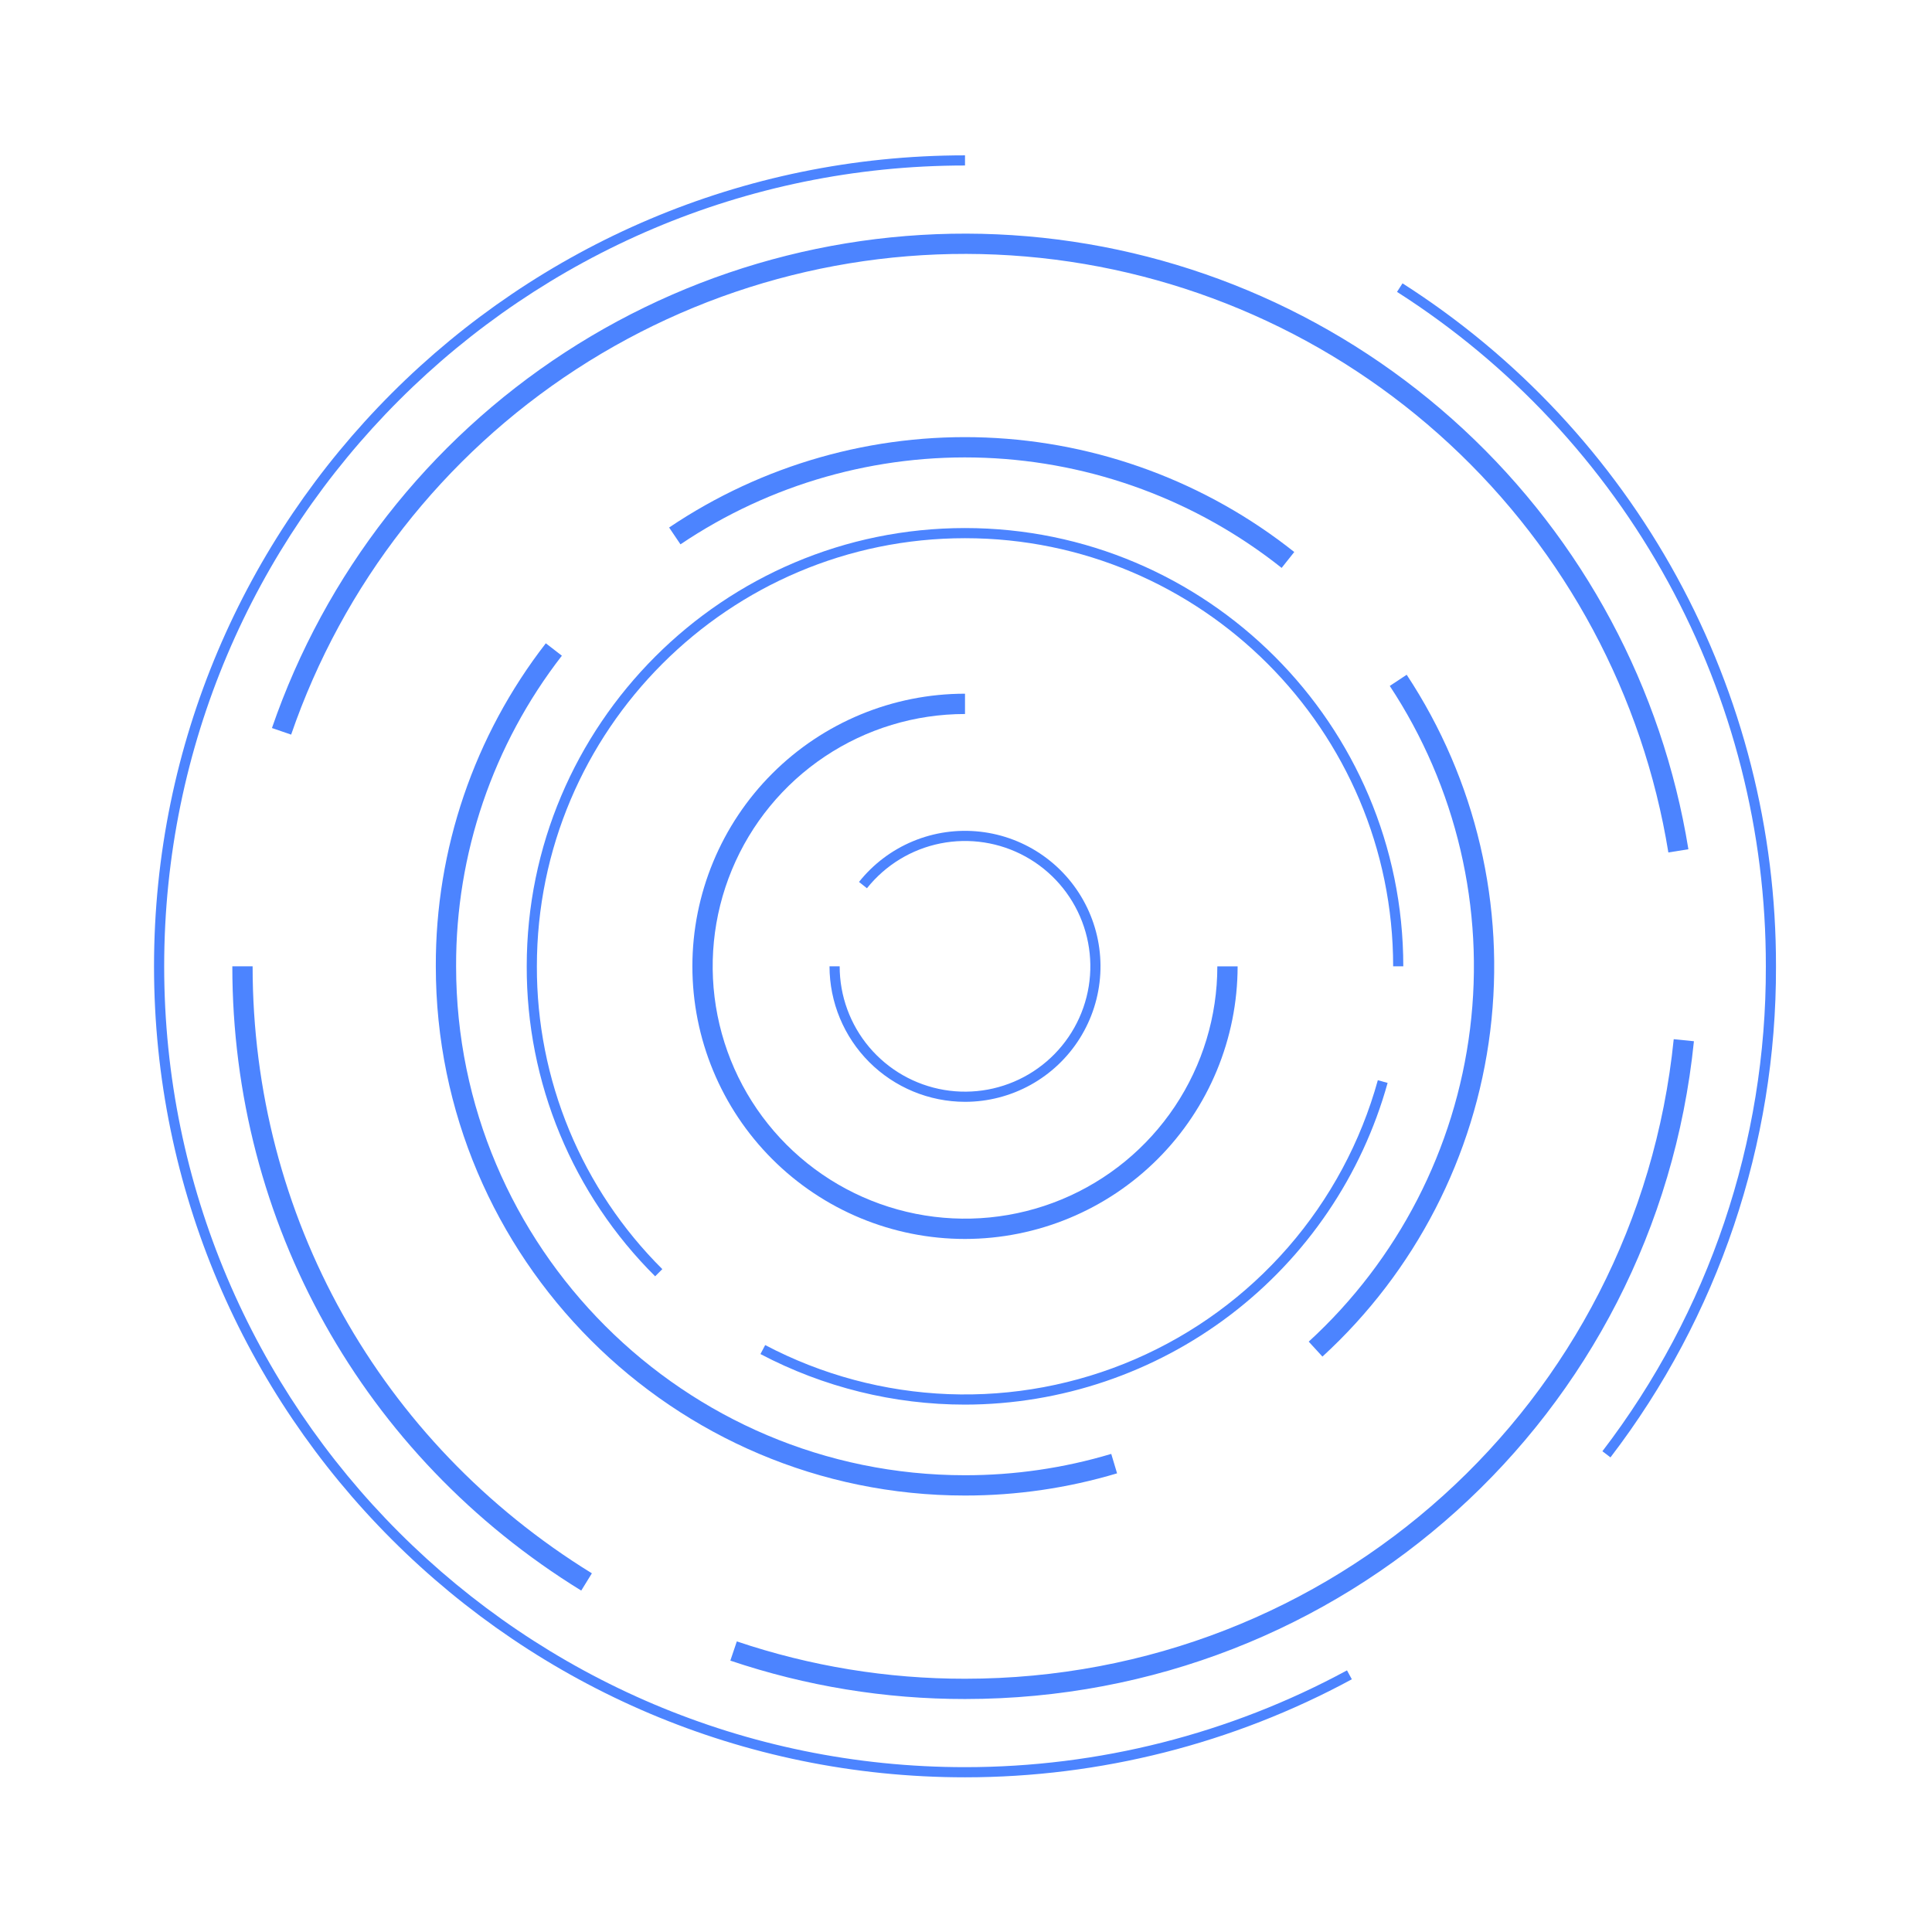
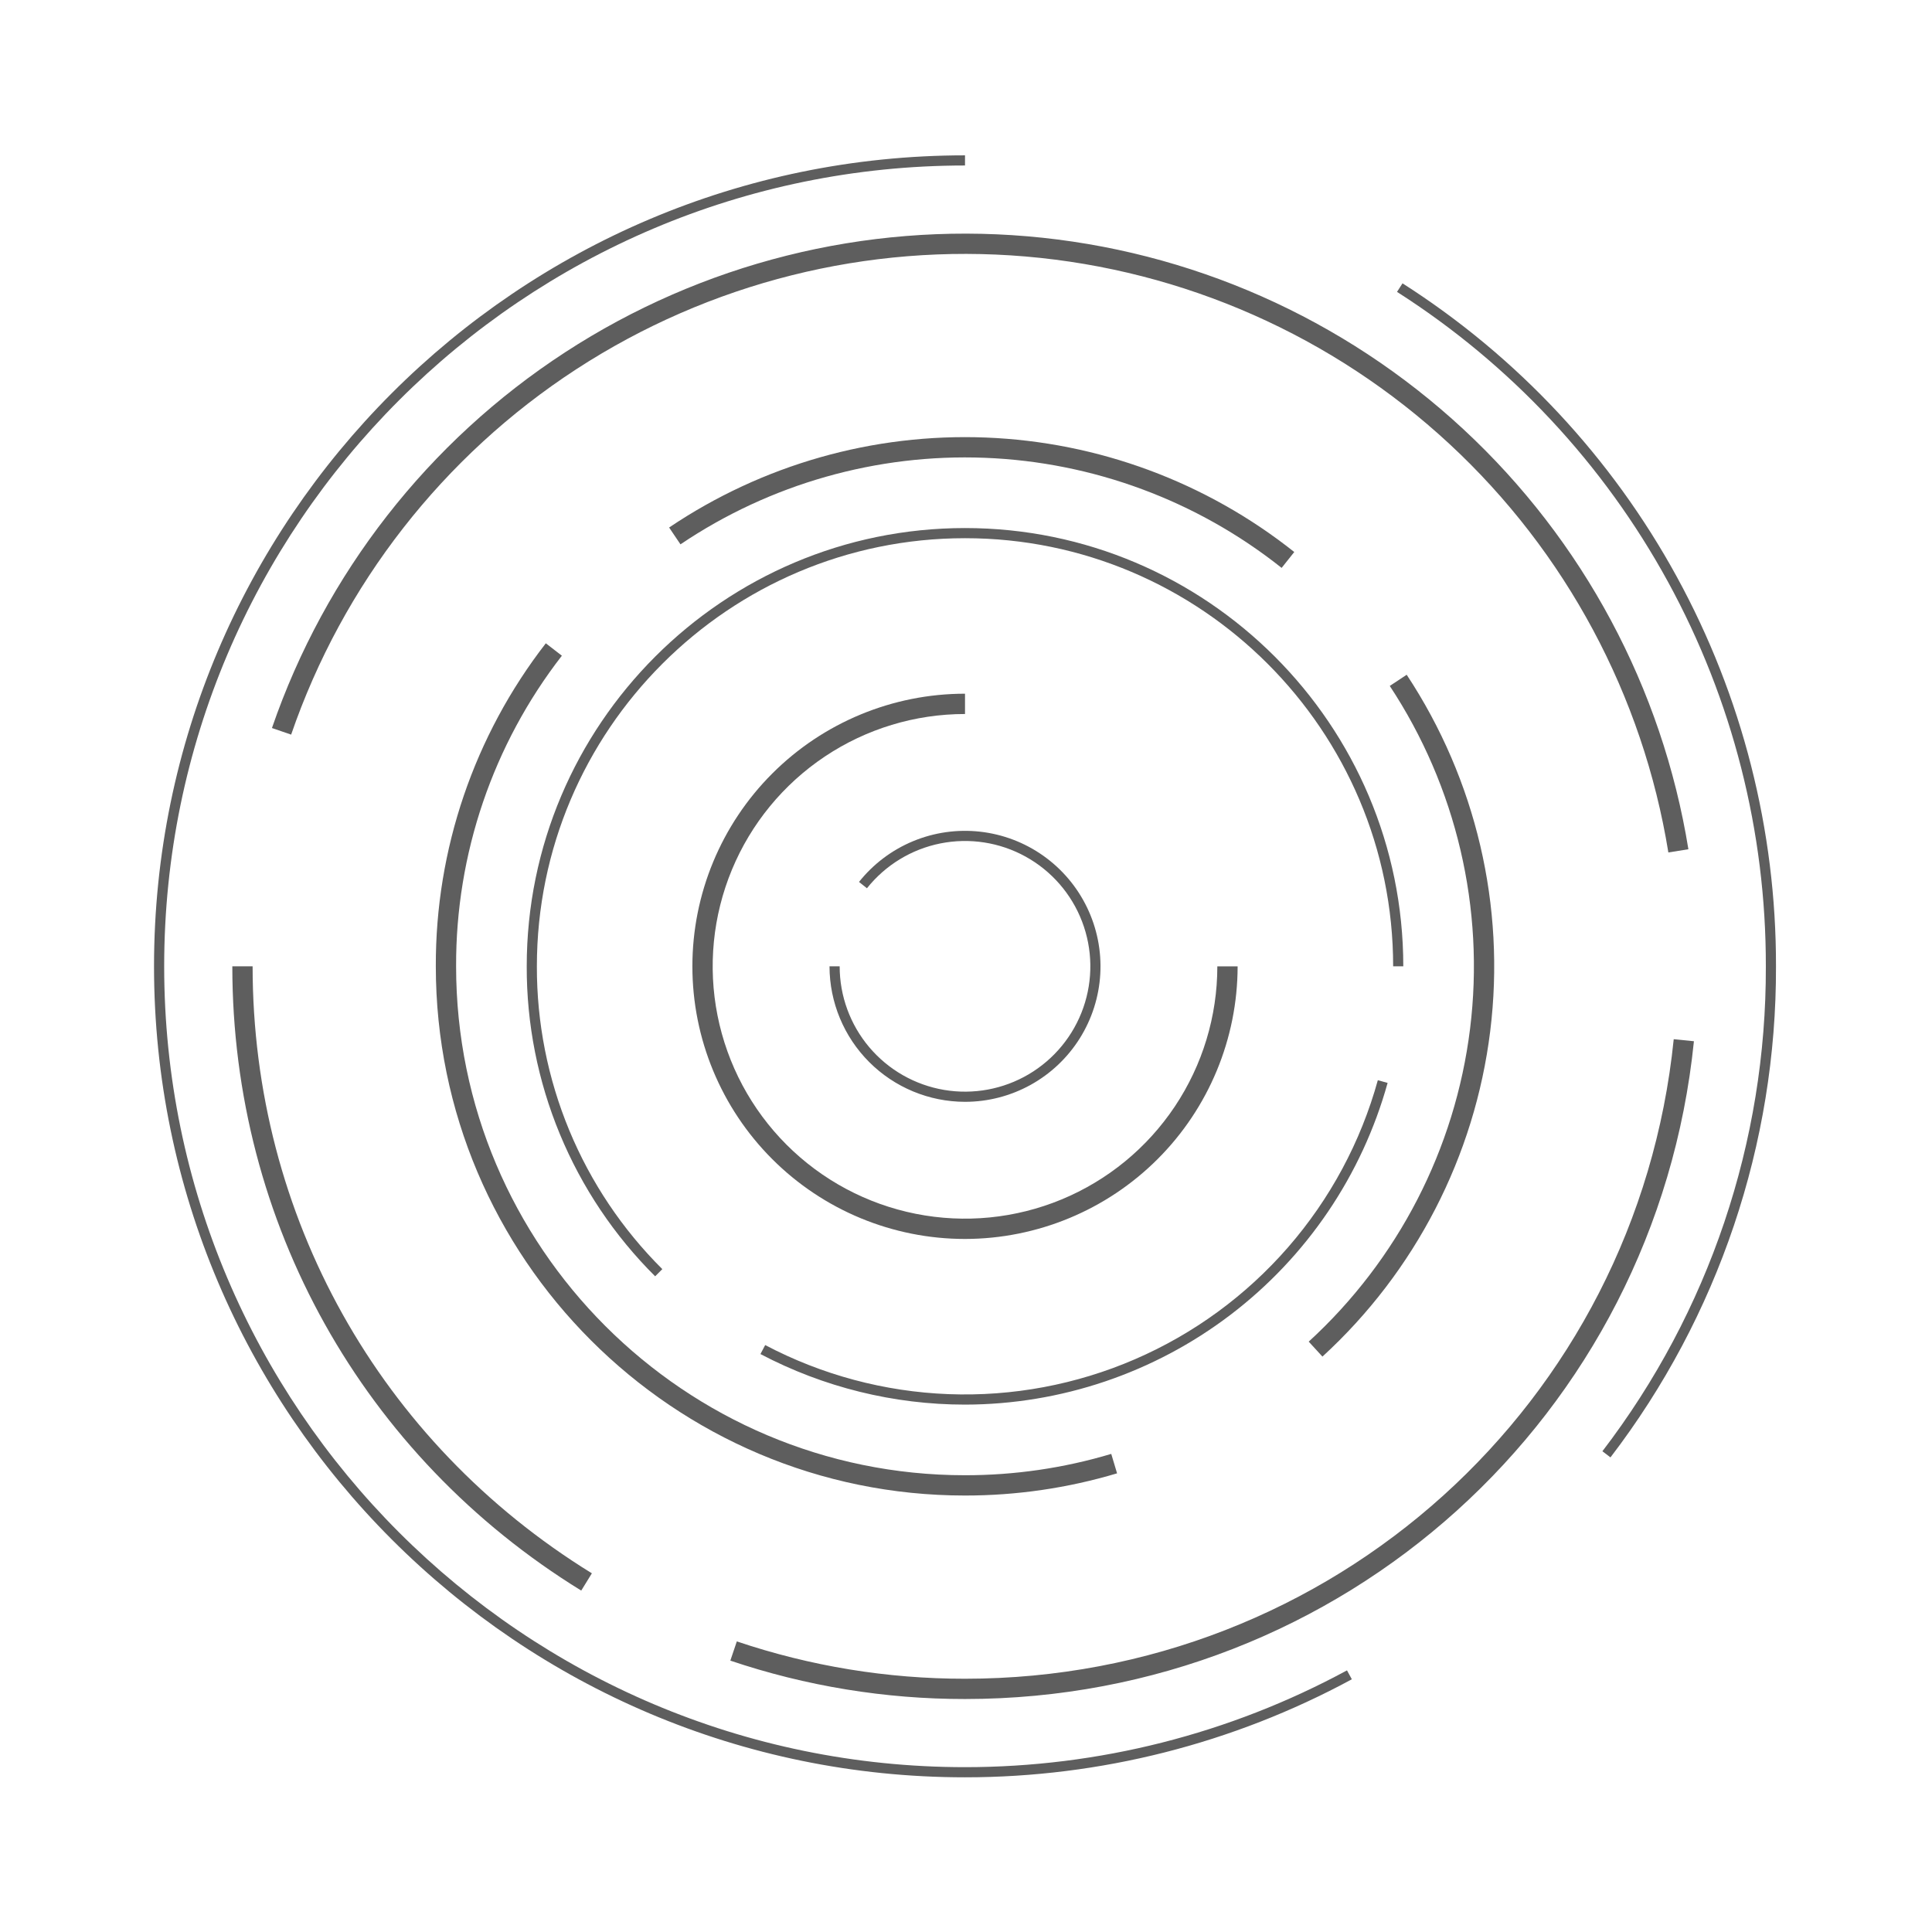
- <svg xmlns="http://www.w3.org/2000/svg" width="500" height="500" viewBox="0 0 500 500" fill="none">
-   <path d="M416.787 377.17L414.701 375.58C442.27 339.566 457.142 295.439 456.998 250.084C457.066 215.308 448.354 181.077 431.669 150.565C414.983 120.052 390.865 94.246 361.548 75.539L362.967 73.328C392.655 92.273 417.079 118.406 433.975 149.305C450.872 180.205 459.694 214.87 459.624 250.087C459.769 296.016 444.707 340.701 416.787 377.17V377.17Z" fill="#4C84FF" />
-   <path d="M249.744 459.967C134.015 459.967 39.862 365.813 39.862 250.086C39.862 134.36 134.015 40.203 249.744 40.203V42.83C135.463 42.83 42.489 135.804 42.489 250.085C42.489 364.366 135.463 457.34 249.744 457.34C284.267 457.342 318.244 448.733 348.6 432.291L349.855 434.597C319.114 451.248 284.705 459.968 249.744 459.967V459.967Z" fill="#4C84FF" />
-   <path d="M150.423 411.644C93.881 376.809 60.125 316.418 60.125 250.086H65.376C65.376 314.578 98.197 373.3 153.178 407.173L150.423 411.644Z" fill="#4C84FF" />
-   <path d="M249.744 439.704C229.093 439.724 208.578 436.368 189.009 429.769L190.689 424.794C209.716 431.213 229.664 434.477 249.744 434.456C344.724 434.456 423.577 363.3 433.159 268.943L438.386 269.472C428.527 366.518 347.429 439.704 249.744 439.704Z" fill="#4C84FF" />
-   <path d="M431.77 220.615C425.194 180.051 405.258 142.846 375.126 114.904C344.995 86.962 306.394 69.884 265.45 66.381C224.507 62.878 183.566 73.15 149.125 95.567C114.685 117.984 88.719 151.262 75.347 190.119L70.38 188.412C84.133 148.449 110.84 114.224 146.262 91.169C181.683 68.115 223.791 57.551 265.9 61.155C308.01 64.758 347.71 82.323 378.699 111.061C409.688 139.8 430.192 178.065 436.955 219.784L431.77 220.615Z" fill="#4C84FF" />
-   <path d="M249.744 387.042C174.225 387.042 112.789 325.603 112.789 250.086C112.687 219.824 122.708 190.396 141.256 166.484L145.412 169.695C127.575 192.689 117.94 220.986 118.039 250.086C118.039 322.707 177.117 381.791 249.743 381.791C262.56 381.801 275.31 379.941 287.589 376.269L289.098 381.299C276.329 385.116 263.072 387.051 249.744 387.042V387.042Z" fill="#4C84FF" />
-   <path d="M342.244 351.085L338.695 347.213C361.803 326.045 376.609 297.333 380.453 266.232C384.298 235.13 376.93 203.677 359.672 177.519L364.05 174.624C381.998 201.823 389.662 234.531 385.666 266.873C381.669 299.215 366.274 329.073 342.244 351.085Z" fill="#4C84FF" />
-   <path d="M331.686 146.97C309.766 129.554 282.868 119.575 254.893 118.479C226.918 117.384 199.322 125.228 176.107 140.875L173.167 136.522C197.309 120.251 226.006 112.093 255.097 113.233C284.188 114.373 312.159 124.751 334.954 142.861L331.686 146.97Z" fill="#4C84FF" />
-   <path d="M249.744 363.513C231.297 363.51 213.126 359.019 196.802 350.428L198.03 348.102C212.69 355.826 228.895 360.165 245.453 360.802C262.011 361.438 278.502 358.355 293.712 351.78C308.922 345.204 322.464 335.303 333.344 322.805C344.224 310.307 352.164 295.529 356.581 279.558L359.112 280.255C352.468 304.167 338.182 325.249 318.434 340.282C298.687 355.315 274.563 363.474 249.744 363.513Z" fill="#4C84FF" />
-   <path d="M169.554 330.304C158.984 319.796 150.604 307.295 144.899 293.525C139.193 279.756 136.276 264.991 136.317 250.086C136.317 187.544 187.2 136.659 249.744 136.659C312.288 136.659 363.17 187.544 363.17 250.086H360.546C360.546 188.99 310.842 139.285 249.744 139.285C188.647 139.285 138.943 188.989 138.943 250.086C138.903 264.646 141.752 279.069 147.325 292.52C152.898 305.971 161.085 318.183 171.41 328.448L169.554 330.304Z" fill="#4C84FF" />
-   <path d="M249.744 320.641C231.032 320.641 213.086 313.208 199.854 299.976C186.622 286.744 179.188 268.798 179.188 250.086C179.188 231.373 186.622 213.427 199.854 200.195C213.086 186.964 231.032 179.53 249.744 179.53V184.784C236.829 184.784 224.203 188.613 213.464 195.789C202.725 202.964 194.355 213.163 189.413 225.095C184.47 237.027 183.177 250.157 185.696 262.825C188.216 275.492 194.435 287.128 203.567 296.26C212.7 305.393 224.335 311.613 237.003 314.133C249.67 316.653 262.8 315.36 274.732 310.417C286.665 305.475 296.864 297.105 304.039 286.367C311.215 275.628 315.045 263.003 315.045 250.087H320.296C320.276 268.793 312.836 286.726 299.609 299.953C286.383 313.18 268.45 320.62 249.744 320.641V320.641Z" fill="#4C84FF" />
-   <path d="M249.744 285.151C240.448 285.141 231.535 281.443 224.961 274.87C218.387 268.296 214.688 259.383 214.677 250.086H217.304C217.305 257.749 220.017 265.163 224.962 271.017C229.906 276.87 236.762 280.785 244.317 282.066C251.871 283.348 259.635 281.914 266.233 278.019C272.831 274.124 277.838 268.019 280.365 260.786C282.893 253.553 282.779 245.658 280.042 238.501C277.306 231.344 272.125 225.387 265.417 221.685C258.708 217.982 250.906 216.774 243.392 218.274C235.878 219.774 229.138 223.886 224.365 229.88L222.311 228.244C226.007 223.601 230.821 219.973 236.302 217.699C241.783 215.424 247.751 214.578 253.649 215.239C259.546 215.9 265.179 218.046 270.02 221.478C274.861 224.909 278.752 229.513 281.329 234.859C283.906 240.204 285.084 246.116 284.754 252.041C284.423 257.965 282.594 263.709 279.438 268.735C276.282 273.76 271.902 277.902 266.709 280.773C261.516 283.644 255.679 285.151 249.745 285.151H249.744Z" fill="#4C84FF" />
+ <svg xmlns="http://www.w3.org/2000/svg" id="svg903" version="1.1" fill="none" viewBox="0 0 500 500" height="500" width="500">
+   <defs id="defs907" />
+   <path style="opacity:0.629;fill:#000000;fill-opacity:1" id="path879" fill="#4C84FF" d="M416.787 377.17L414.701 375.58C442.27 339.566 457.142 295.439 456.998 250.084C457.066 215.308 448.354 181.077 431.669 150.565C414.983 120.052 390.865 94.246 361.548 75.539L362.967 73.328C392.655 92.273 417.079 118.406 433.975 149.305C450.872 180.205 459.694 214.87 459.624 250.087C459.769 296.016 444.707 340.701 416.787 377.17V377.17Z" />
+   <path style="opacity:0.629;fill:#000000;fill-opacity:1" id="path881" fill="#4C84FF" d="M249.744 459.967C134.015 459.967 39.862 365.813 39.862 250.086C39.862 134.36 134.015 40.203 249.744 40.203V42.83C135.463 42.83 42.489 135.804 42.489 250.085C42.489 364.366 135.463 457.34 249.744 457.34C284.267 457.342 318.244 448.733 348.6 432.291L349.855 434.597C319.114 451.248 284.705 459.968 249.744 459.967V459.967Z" />
+   <path style="opacity:0.629;fill:#000000;fill-opacity:1" id="path883" fill="#4C84FF" d="M150.423 411.644C93.881 376.809 60.125 316.418 60.125 250.086H65.376C65.376 314.578 98.197 373.3 153.178 407.173L150.423 411.644Z" />
+   <path style="opacity:0.629;fill:#000000;fill-opacity:1" id="path885" fill="#4C84FF" d="M249.744 439.704C229.093 439.724 208.578 436.368 189.009 429.769L190.689 424.794C209.716 431.213 229.664 434.477 249.744 434.456C344.724 434.456 423.577 363.3 433.159 268.943L438.386 269.472C428.527 366.518 347.429 439.704 249.744 439.704Z" />
+   <path style="opacity:0.629;fill:#000000;fill-opacity:1" id="path887" fill="#4C84FF" d="M431.77 220.615C425.194 180.051 405.258 142.846 375.126 114.904C344.995 86.962 306.394 69.884 265.45 66.381C224.507 62.878 183.566 73.15 149.125 95.567C114.685 117.984 88.719 151.262 75.347 190.119L70.38 188.412C84.133 148.449 110.84 114.224 146.262 91.169C181.683 68.115 223.791 57.551 265.9 61.155C308.01 64.758 347.71 82.323 378.699 111.061C409.688 139.8 430.192 178.065 436.955 219.784L431.77 220.615Z" />
+   <path style="opacity:0.629;fill:#000000;fill-opacity:1" id="path889" fill="#4C84FF" d="M249.744 387.042C174.225 387.042 112.789 325.603 112.789 250.086C112.687 219.824 122.708 190.396 141.256 166.484L145.412 169.695C127.575 192.689 117.94 220.986 118.039 250.086C118.039 322.707 177.117 381.791 249.743 381.791C262.56 381.801 275.31 379.941 287.589 376.269L289.098 381.299C276.329 385.116 263.072 387.051 249.744 387.042V387.042Z" />
+   <path style="opacity:0.629;fill:#000000;fill-opacity:1" id="path891" fill="#4C84FF" d="M342.244 351.085L338.695 347.213C361.803 326.045 376.609 297.333 380.453 266.232C384.298 235.13 376.93 203.677 359.672 177.519L364.05 174.624C381.998 201.823 389.662 234.531 385.666 266.873C381.669 299.215 366.274 329.073 342.244 351.085Z" />
+   <path style="opacity:0.629;fill:#000000;fill-opacity:1" id="path893" fill="#4C84FF" d="M331.686 146.97C309.766 129.554 282.868 119.575 254.893 118.479C226.918 117.384 199.322 125.228 176.107 140.875L173.167 136.522C197.309 120.251 226.006 112.093 255.097 113.233C284.188 114.373 312.159 124.751 334.954 142.861L331.686 146.97Z" />
+   <path style="opacity:0.629;fill:#000000;fill-opacity:1" id="path895" fill="#4C84FF" d="M249.744 363.513C231.297 363.51 213.126 359.019 196.802 350.428L198.03 348.102C212.69 355.826 228.895 360.165 245.453 360.802C262.011 361.438 278.502 358.355 293.712 351.78C308.922 345.204 322.464 335.303 333.344 322.805C344.224 310.307 352.164 295.529 356.581 279.558L359.112 280.255C352.468 304.167 338.182 325.249 318.434 340.282C298.687 355.315 274.563 363.474 249.744 363.513Z" />
+   <path style="opacity:0.629;fill:#000000;fill-opacity:1" id="path897" fill="#4C84FF" d="M169.554 330.304C158.984 319.796 150.604 307.295 144.899 293.525C139.193 279.756 136.276 264.991 136.317 250.086C136.317 187.544 187.2 136.659 249.744 136.659C312.288 136.659 363.17 187.544 363.17 250.086H360.546C360.546 188.99 310.842 139.285 249.744 139.285C188.647 139.285 138.943 188.989 138.943 250.086C138.903 264.646 141.752 279.069 147.325 292.52C152.898 305.971 161.085 318.183 171.41 328.448L169.554 330.304Z" />
+   <path style="opacity:0.629;fill:#000000;fill-opacity:1" id="path899" fill="#4C84FF" d="M249.744 320.641C231.032 320.641 213.086 313.208 199.854 299.976C186.622 286.744 179.188 268.798 179.188 250.086C179.188 231.373 186.622 213.427 199.854 200.195C213.086 186.964 231.032 179.53 249.744 179.53V184.784C236.829 184.784 224.203 188.613 213.464 195.789C202.725 202.964 194.355 213.163 189.413 225.095C184.47 237.027 183.177 250.157 185.696 262.825C188.216 275.492 194.435 287.128 203.567 296.26C212.7 305.393 224.335 311.613 237.003 314.133C249.67 316.653 262.8 315.36 274.732 310.417C286.665 305.475 296.864 297.105 304.039 286.367C311.215 275.628 315.045 263.003 315.045 250.087H320.296C320.276 268.793 312.836 286.726 299.609 299.953C286.383 313.18 268.45 320.62 249.744 320.641V320.641Z" />
+   <path style="opacity:0.629;fill:#000000;fill-opacity:1" id="path901" fill="#4C84FF" d="M249.744 285.151C240.448 285.141 231.535 281.443 224.961 274.87C218.387 268.296 214.688 259.383 214.677 250.086H217.304C217.305 257.749 220.017 265.163 224.962 271.017C229.906 276.87 236.762 280.785 244.317 282.066C251.871 283.348 259.635 281.914 266.233 278.019C272.831 274.124 277.838 268.019 280.365 260.786C282.893 253.553 282.779 245.658 280.042 238.501C277.306 231.344 272.125 225.387 265.417 221.685C258.708 217.982 250.906 216.774 243.392 218.274C235.878 219.774 229.138 223.886 224.365 229.88L222.311 228.244C226.007 223.601 230.821 219.973 236.302 217.699C241.783 215.424 247.751 214.578 253.649 215.239C259.546 215.9 265.179 218.046 270.02 221.478C274.861 224.909 278.752 229.513 281.329 234.859C283.906 240.204 285.084 246.116 284.754 252.041C284.423 257.965 282.594 263.709 279.438 268.735C276.282 273.76 271.902 277.902 266.709 280.773C261.516 283.644 255.679 285.151 249.745 285.151H249.744Z" />
</svg>
